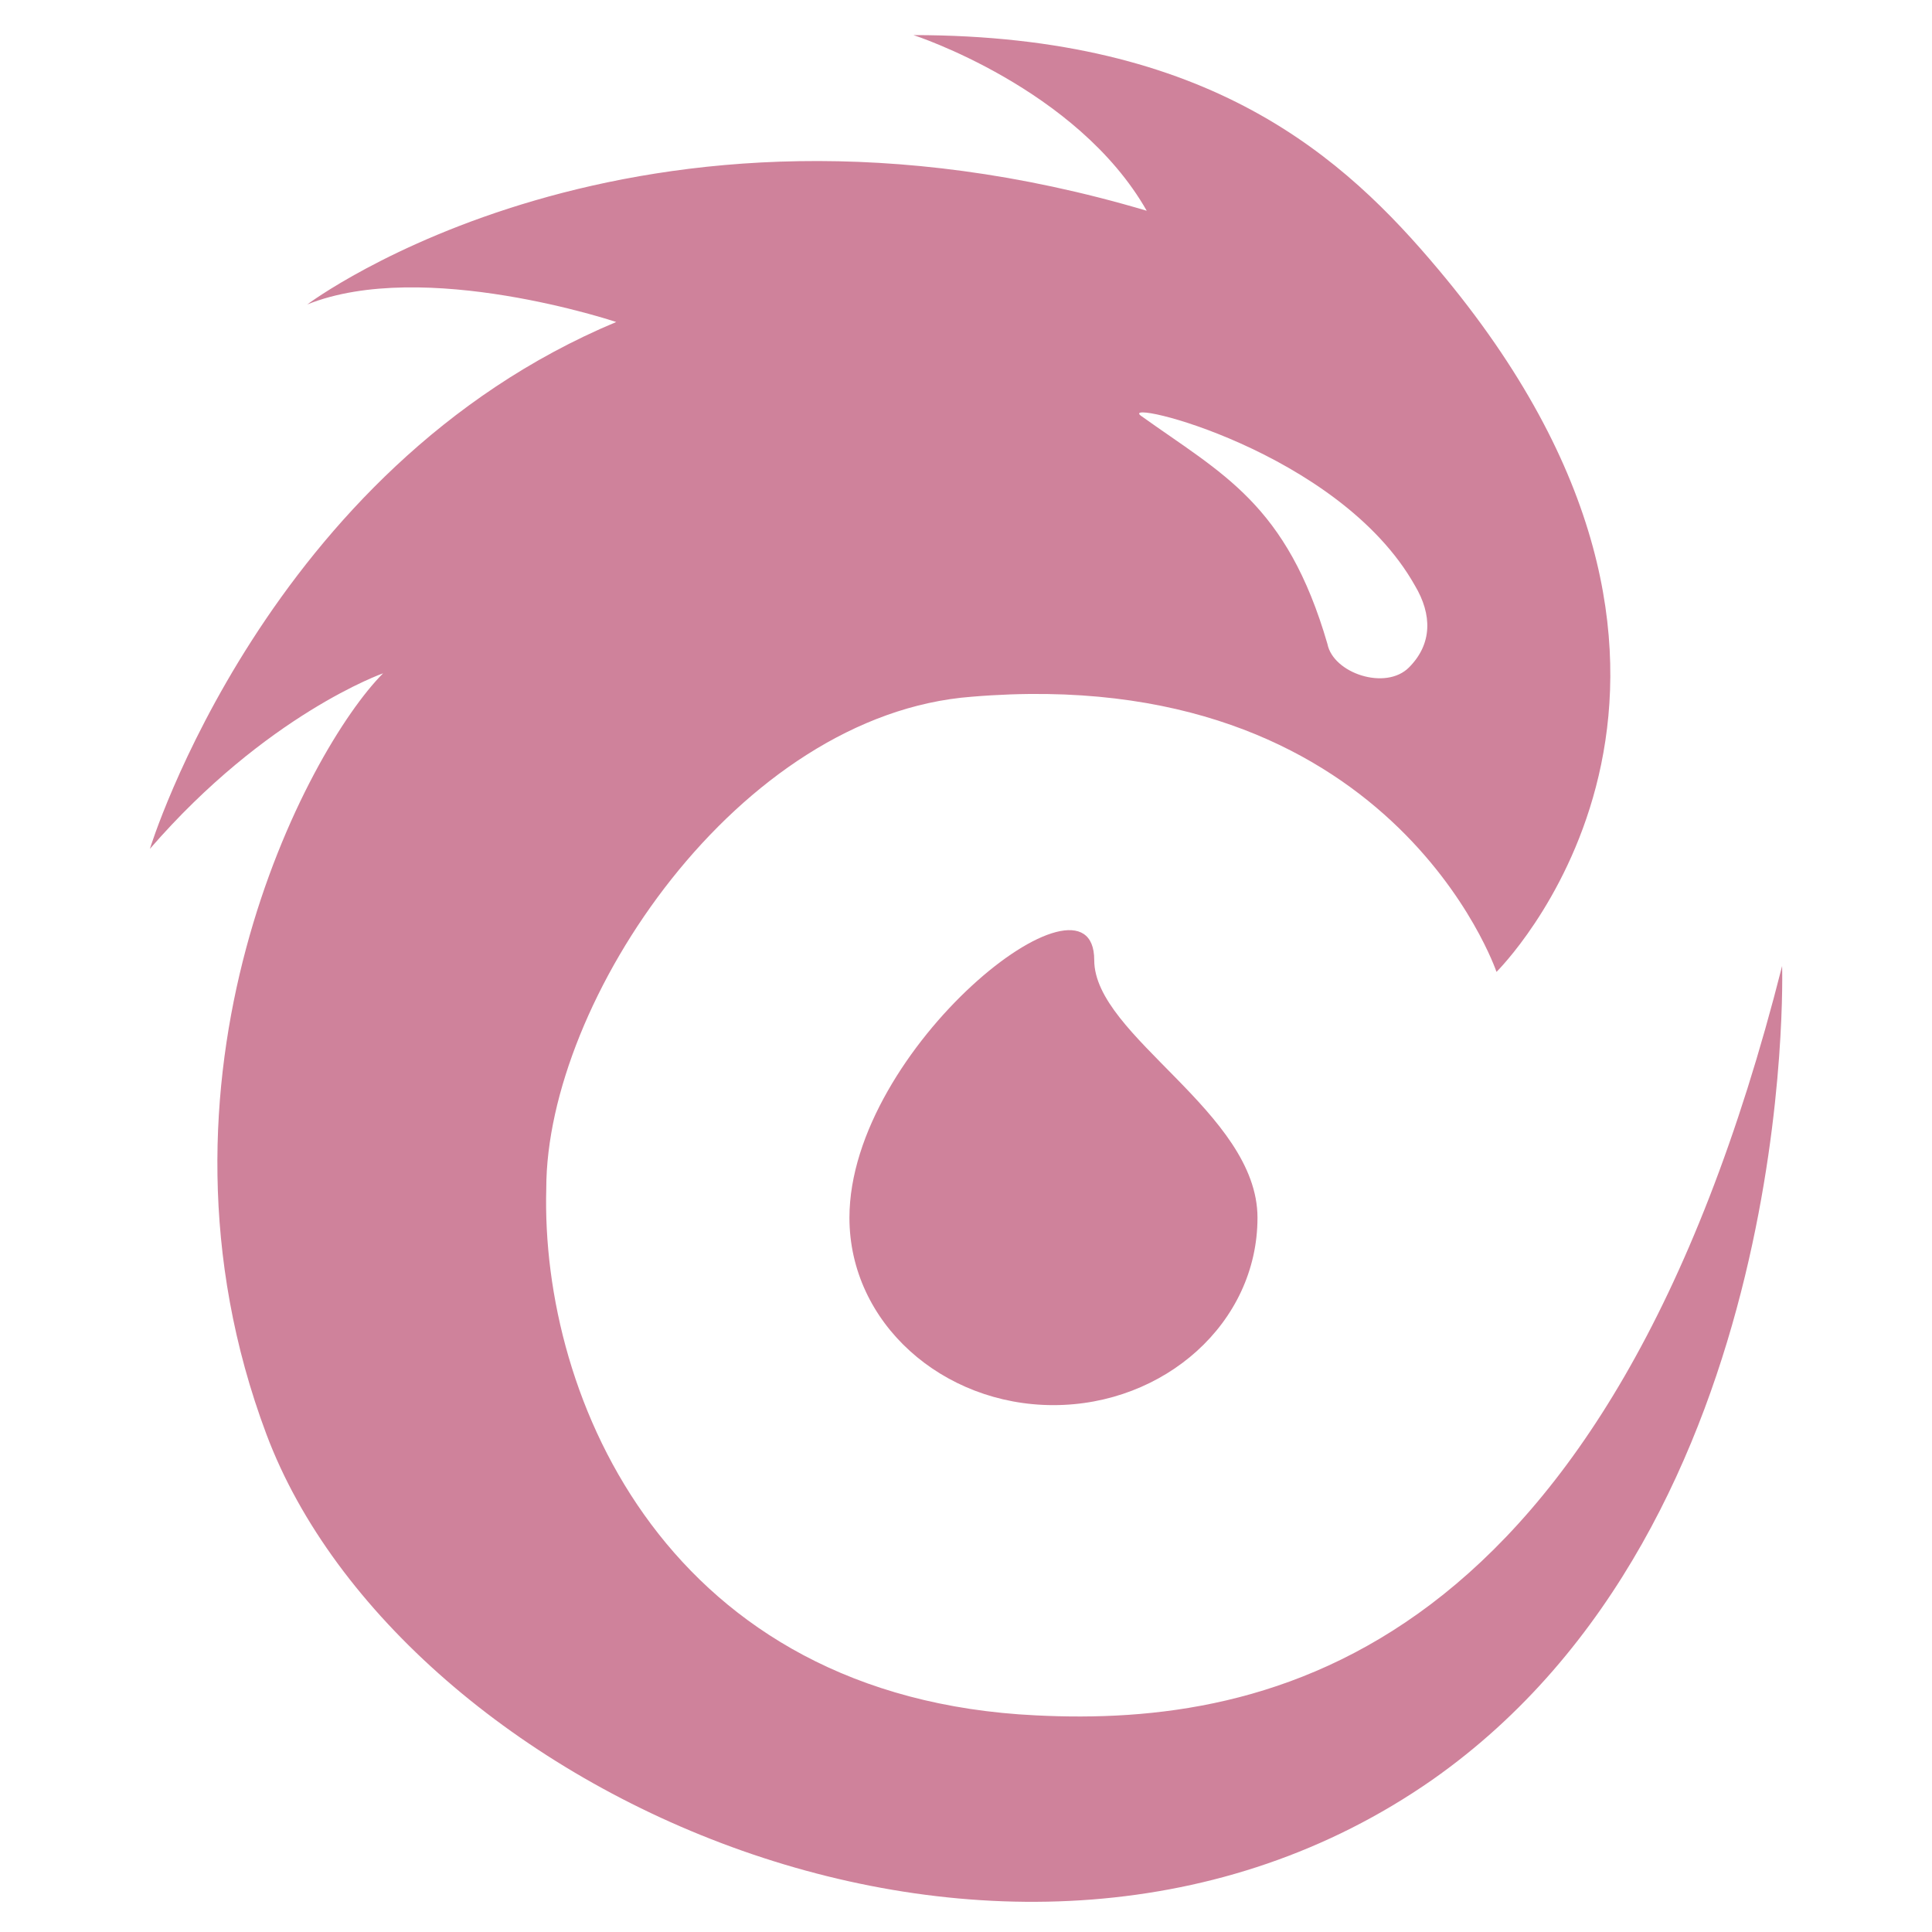
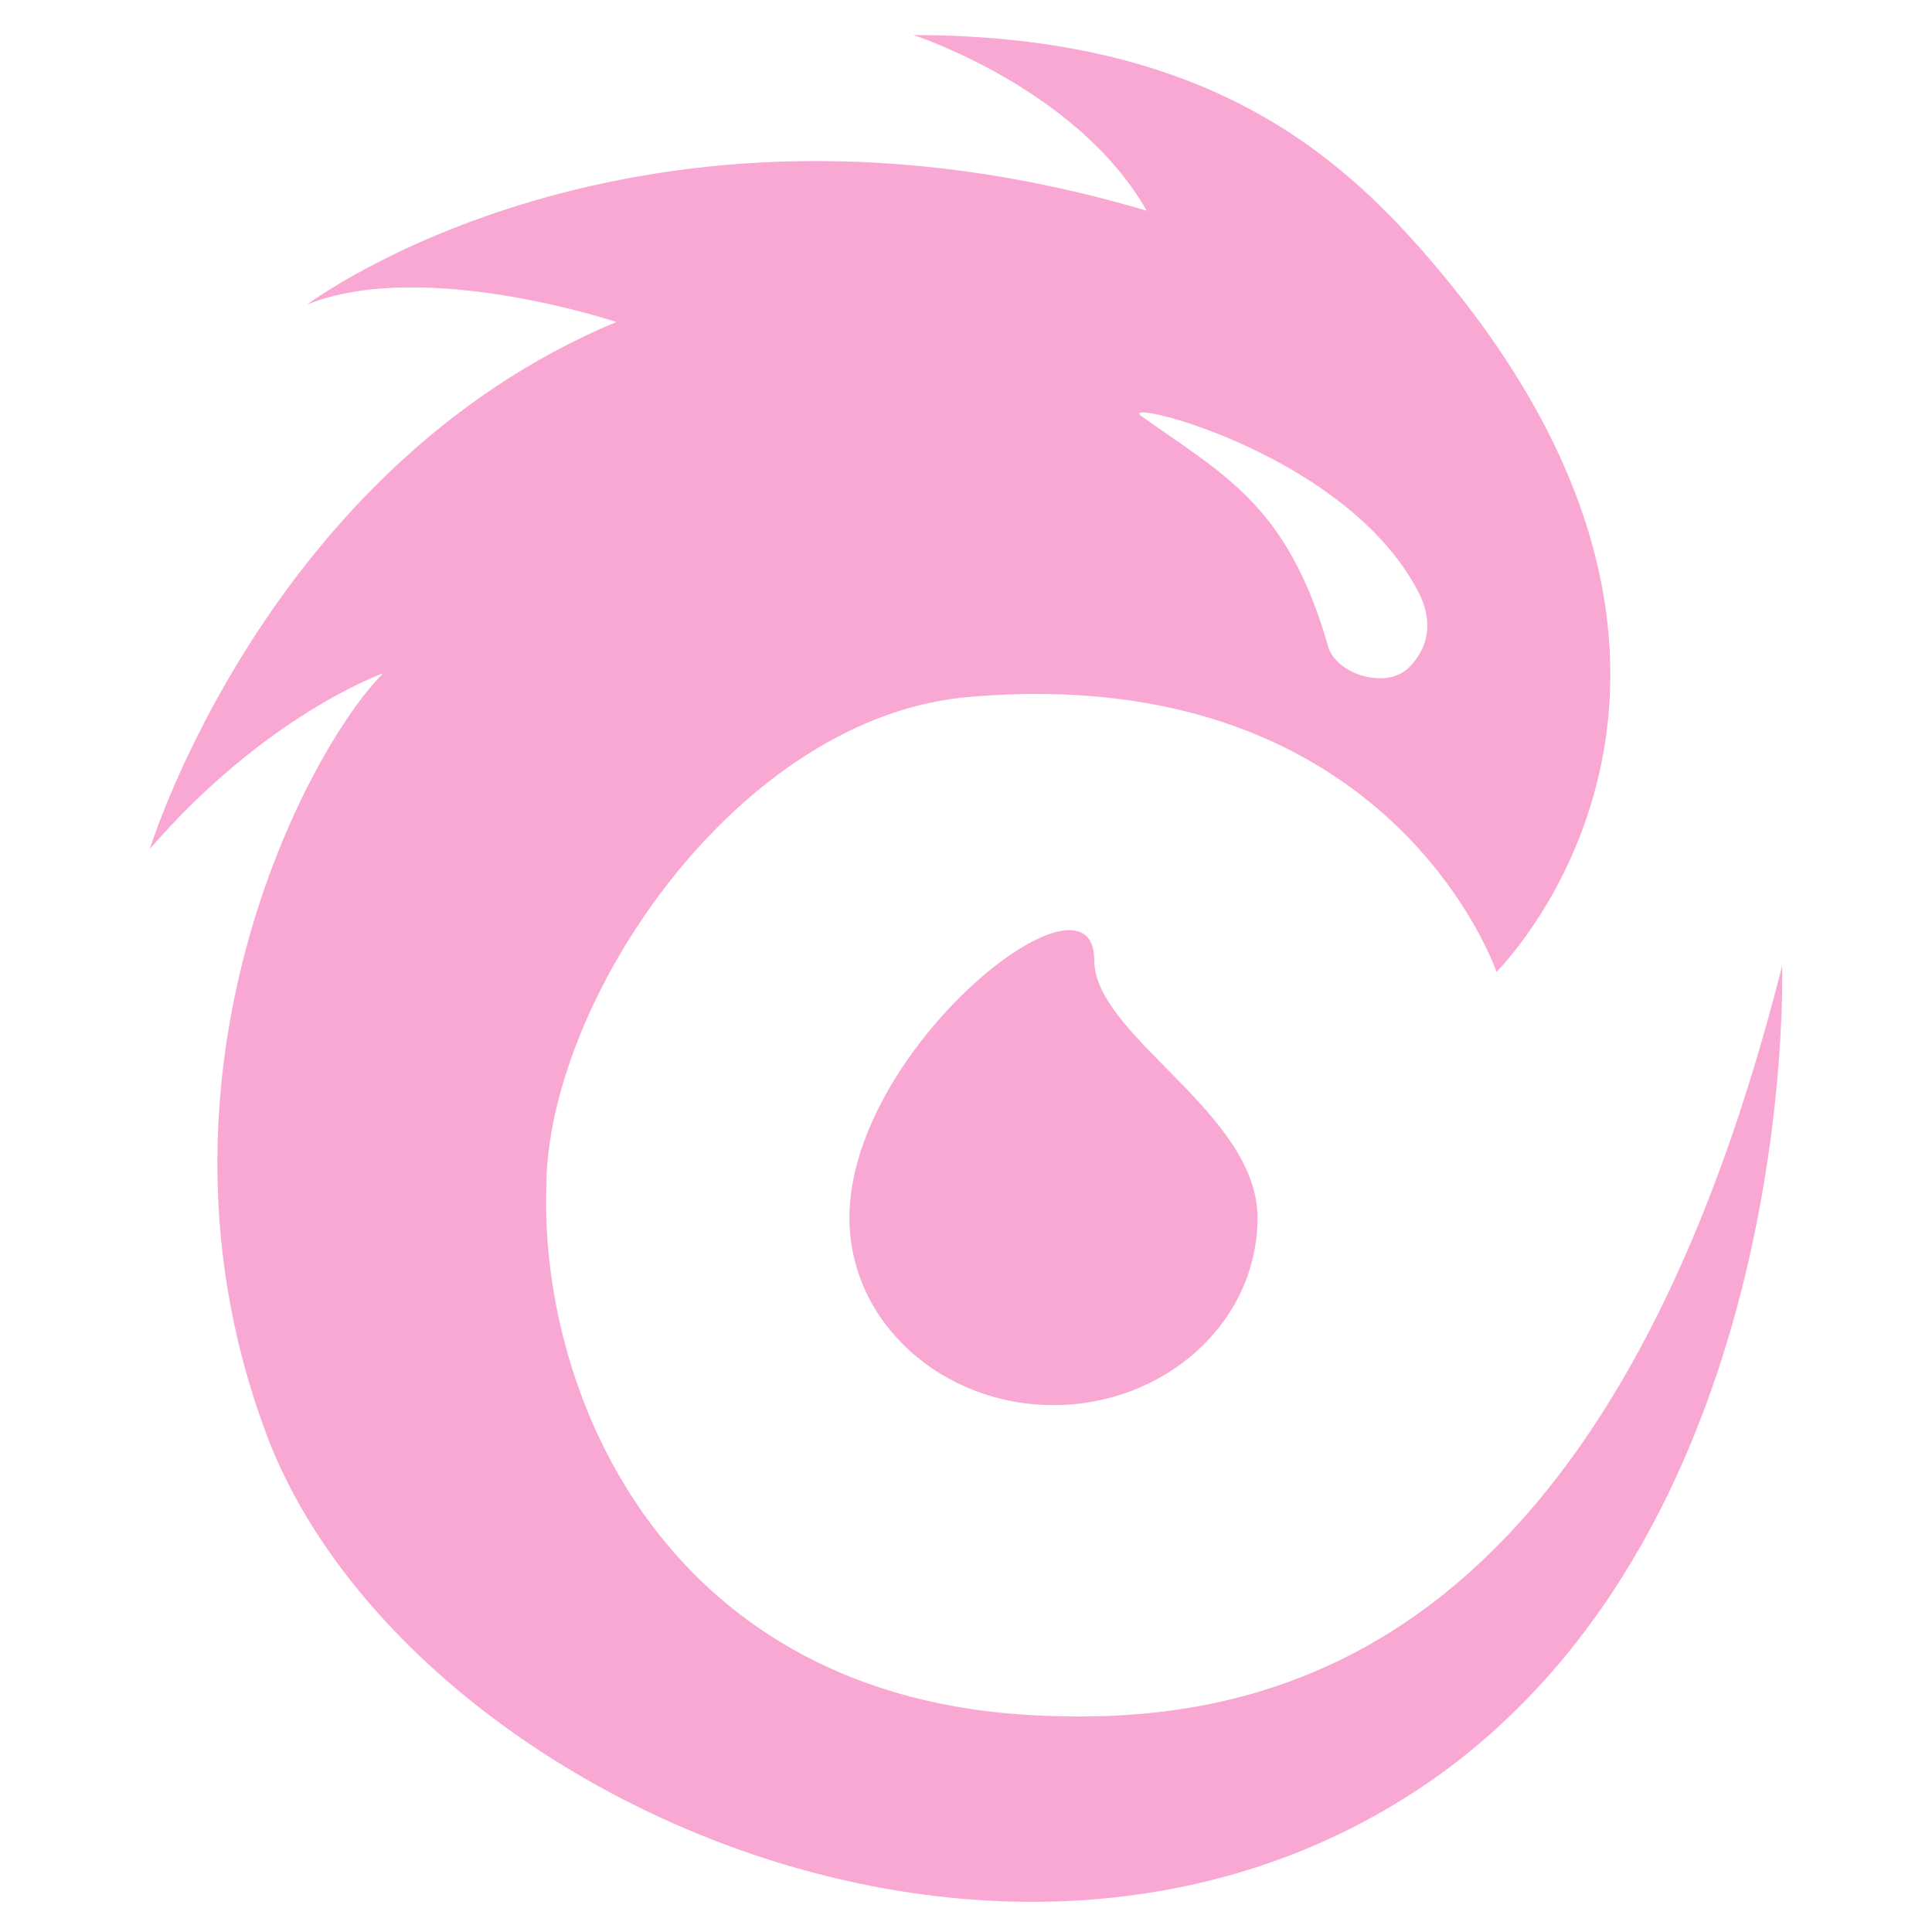
- <svg xmlns="http://www.w3.org/2000/svg" width="24px" height="24px" viewBox="0 0 24 24" version="1.1">
-   <g id="Element/Icon/Faction/Ionia" stroke="none" stroke-width="1" fill="none" fill-rule="evenodd">
-     <path d="M11.348,0.436 C15.041,0.436 16.707,1.964 17.866,3.345 C22.07,8.343 18.815,11.841 18.601,12.062 L18.59,12.073 C18.59,12.073 17.286,8.218 12.072,8.655 C9.176,8.873 6.786,12.436 6.786,14.764 C6.714,17.382 8.307,21.091 12.869,21.309 C15.766,21.455 19.966,20.582 22.138,12 C22.138,12 22.355,18.909 17.793,22.109 C12.579,25.745 4.976,22.255 3.31,17.818 C1.645,13.382 3.817,9.309 4.759,8.364 C4.759,8.364 3.31,8.873 1.862,10.545 C1.862,10.545 3.31,5.818 7.655,4 C7.655,4 5.266,3.2 3.817,3.782 C3.817,3.782 7.872,0.727 14.245,2.618 C13.376,1.091 11.348,0.436 11.348,0.436 Z M13.593,11.927 C13.593,12.873 15.621,13.818 15.621,15.127 C15.621,16.436 14.462,17.455 13.086,17.455 C11.71,17.455 10.552,16.436 10.552,15.127 C10.552,13.018 13.593,10.618 13.593,11.927 Z M17.576,7.273 C16.634,5.6 13.883,4.945 14.172,5.164 C15.186,5.891 15.983,6.255 16.49,8 C16.562,8.364 17.214,8.582 17.503,8.291 C17.793,8 17.793,7.636 17.576,7.273 Z" id="Icon" fill="#CF829B" fill-rule="nonzero" />
+ <svg xmlns="http://www.w3.org/2000/svg" viewBox="0 0 24 24" version="1.1">
+   <g id="Element/Icon/Faction/Ionia" stroke="none" stroke-width="1" fill="#f9a8d4" fill-rule="nonzero">
+     <path d="M11.348,0.436 C15.041,0.436 16.707,1.964 17.866,3.345 C22.07,8.343 18.815,11.841 18.601,12.062 L18.59,12.073 C18.59,12.073 17.286,8.218 12.072,8.655 C9.176,8.873 6.786,12.436 6.786,14.764 C6.714,17.382 8.307,21.091 12.869,21.309 C15.766,21.455 19.966,20.582 22.138,12 C22.138,12 22.355,18.909 17.793,22.109 C12.579,25.745 4.976,22.255 3.31,17.818 C1.645,13.382 3.817,9.309 4.759,8.364 C4.759,8.364 3.31,8.873 1.862,10.545 C1.862,10.545 3.31,5.818 7.655,4 C7.655,4 5.266,3.2 3.817,3.782 C3.817,3.782 7.872,0.727 14.245,2.618 C13.376,1.091 11.348,0.436 11.348,0.436 Z M13.593,11.927 C13.593,12.873 15.621,13.818 15.621,15.127 C15.621,16.436 14.462,17.455 13.086,17.455 C11.71,17.455 10.552,16.436 10.552,15.127 C10.552,13.018 13.593,10.618 13.593,11.927 Z M17.576,7.273 C16.634,5.6 13.883,4.945 14.172,5.164 C15.186,5.891 15.983,6.255 16.49,8 C16.562,8.364 17.214,8.582 17.503,8.291 C17.793,8 17.793,7.636 17.576,7.273 Z" id="Icon" />
  </g>
</svg>
